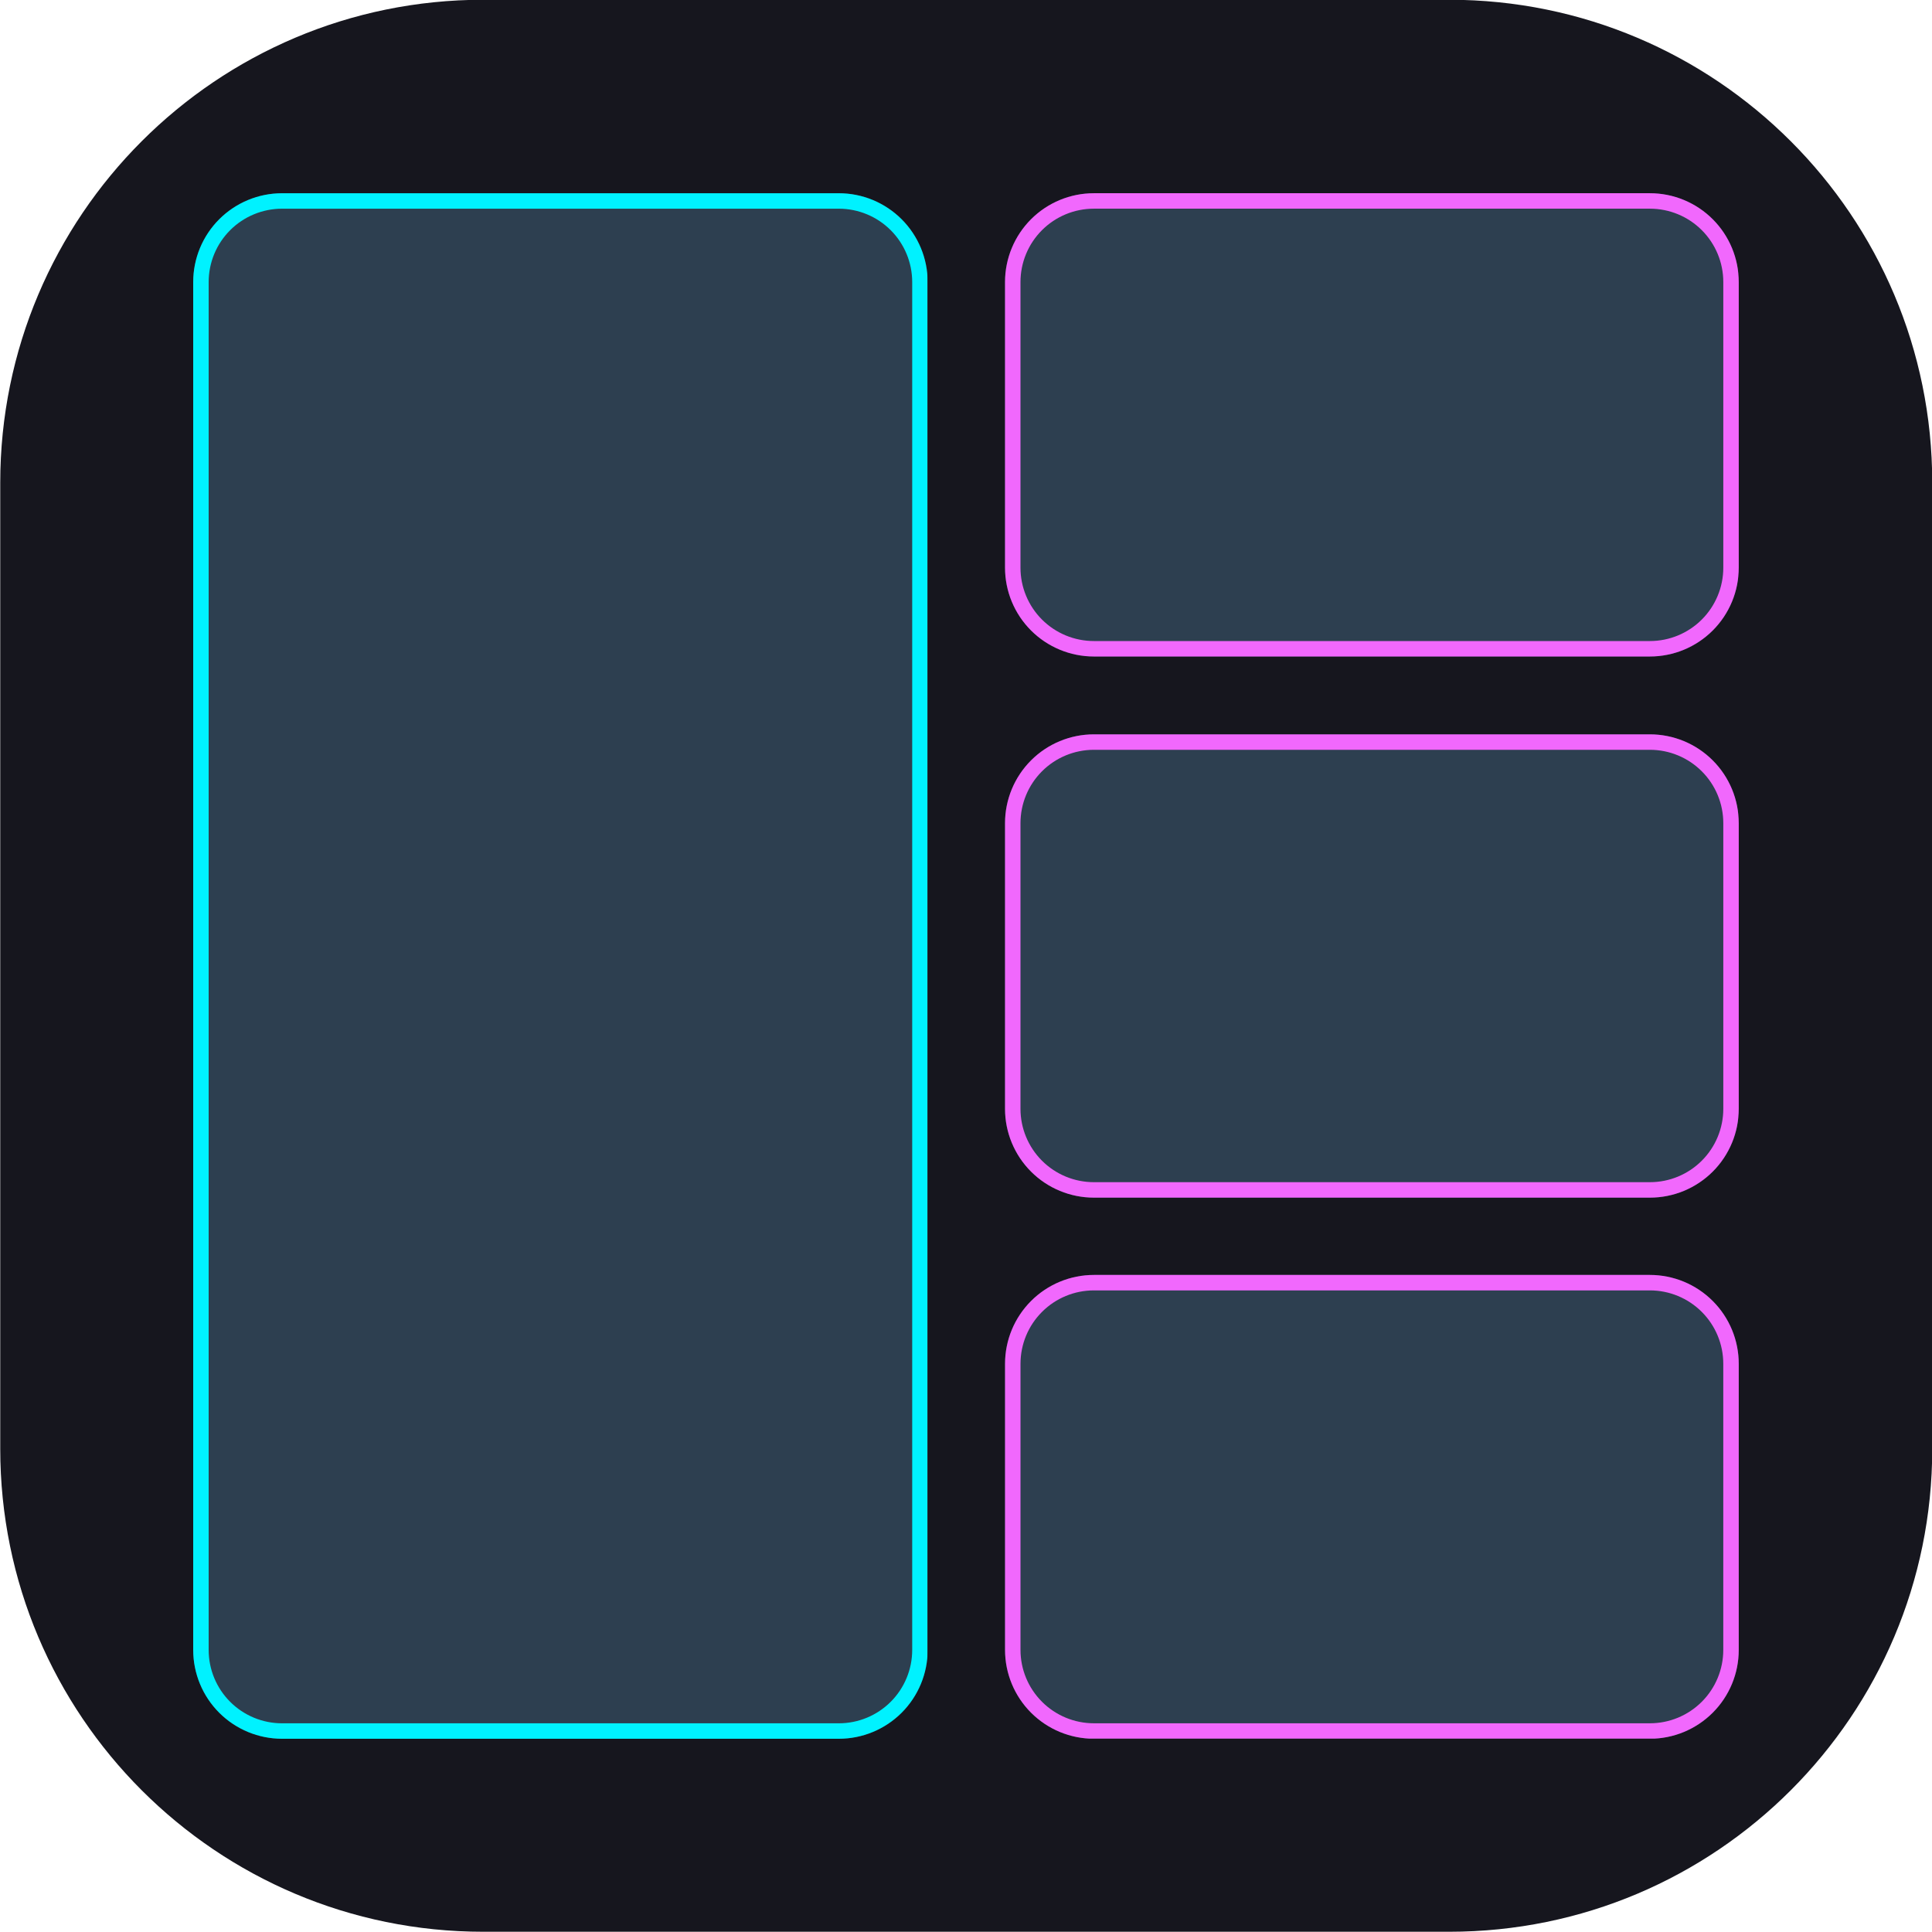
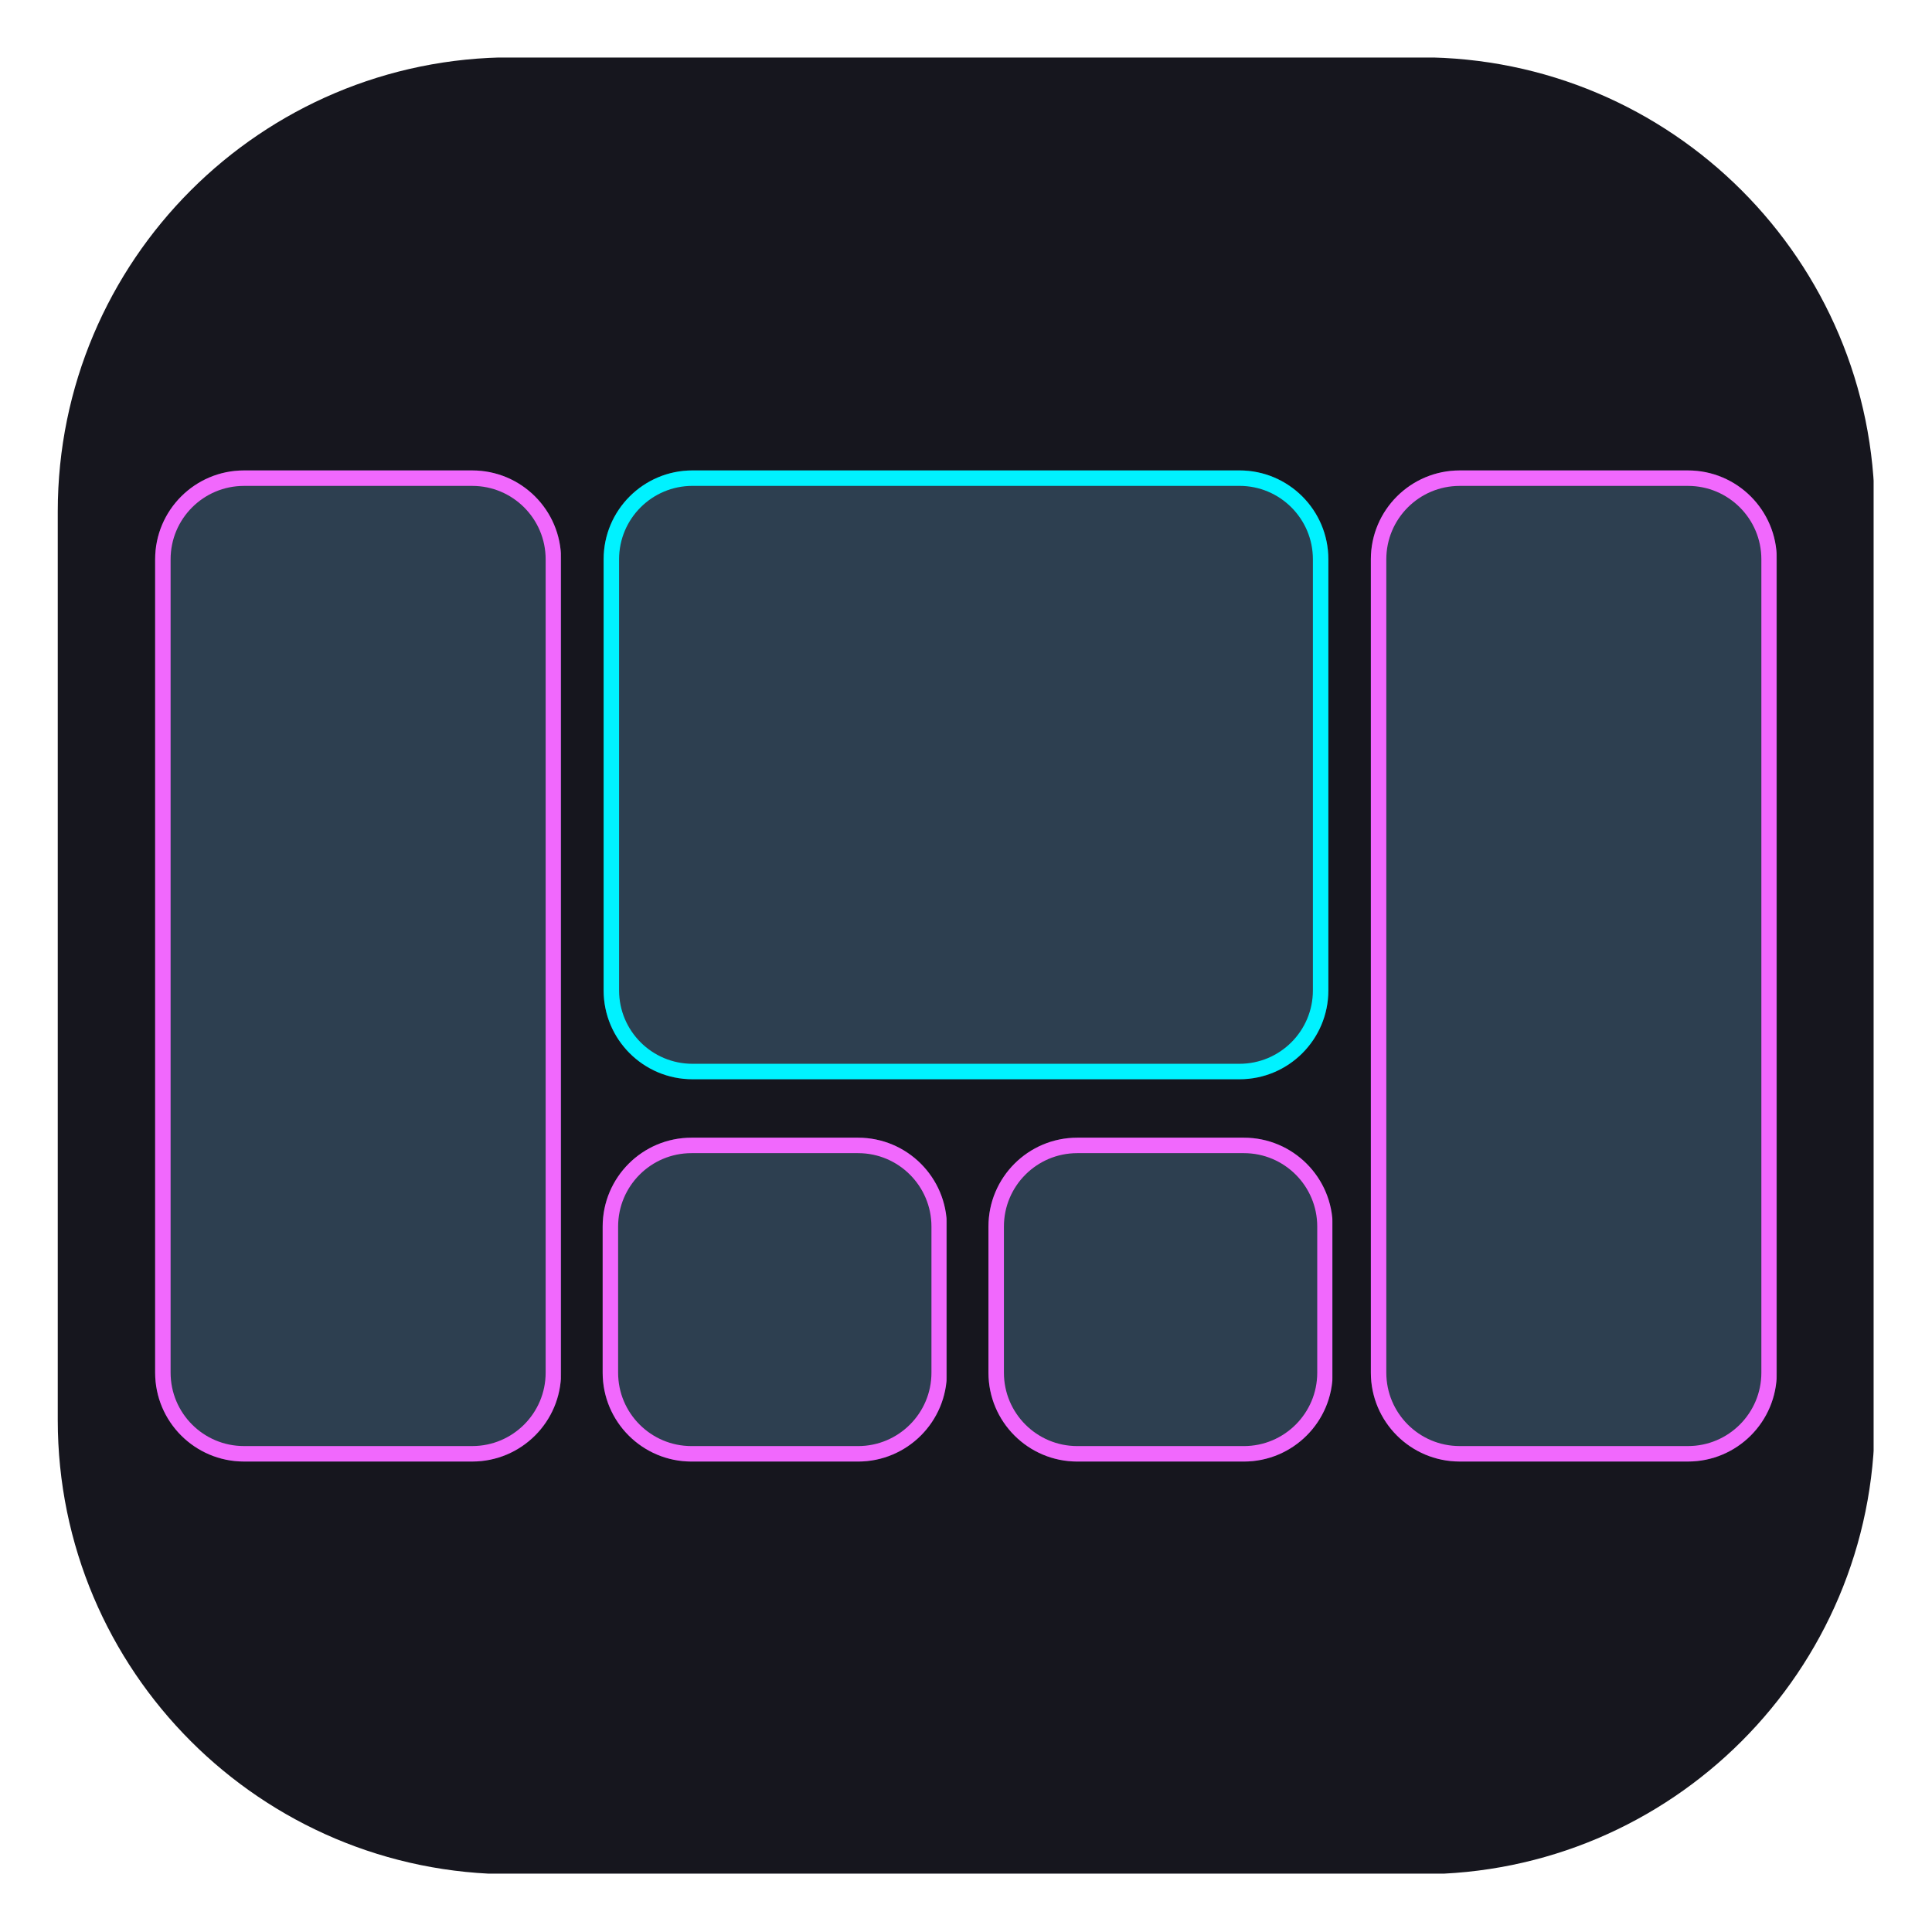
<svg xmlns="http://www.w3.org/2000/svg" width="500" zoomAndPan="magnify" viewBox="0 0 375 375" height="500" preserveAspectRatio="xMidYMid meet" version="1.0">
  <defs>
-     <clipPath id="7d3e89ec8d">
-       <path d="M 37.5 37.5 L 180.066 37.5 L 180.066 337.668 L 37.5 337.668 Z M 37.5 37.5 " clip-rule="nonzero" />
-     </clipPath>
-     <clipPath id="80a8313fc7">
-       <path d="M 54.75 37.5 L 162.816 37.5 C 167.391 37.5 171.777 39.316 175.012 42.551 C 178.246 45.789 180.066 50.176 180.066 54.75 L 180.066 320.25 C 180.066 324.824 178.246 329.211 175.012 332.449 C 171.777 335.684 167.391 337.5 162.816 337.5 L 54.75 337.5 C 50.176 337.5 45.789 335.684 42.551 332.449 C 39.316 329.211 37.5 324.824 37.5 320.25 L 37.5 54.75 C 37.5 50.176 39.316 45.789 42.551 42.551 C 45.789 39.316 50.176 37.5 54.75 37.5 Z M 54.75 37.5 " clip-rule="nonzero" />
-     </clipPath>
-     <clipPath id="92f098b661">
-       <path d="M 0.5 0.5 L 143.066 0.5 L 143.066 300.668 L 0.5 300.668 Z M 0.5 0.5 " clip-rule="nonzero" />
-     </clipPath>
-     <clipPath id="f063f8c634">
-       <path d="M 17.75 0.5 L 125.816 0.5 C 130.391 0.5 134.777 2.316 138.012 5.551 C 141.246 8.789 143.066 13.176 143.066 17.75 L 143.066 283.25 C 143.066 287.824 141.246 292.211 138.012 295.449 C 134.777 298.684 130.391 300.5 125.816 300.5 L 17.75 300.5 C 13.176 300.5 8.789 298.684 5.551 295.449 C 2.316 292.211 0.5 287.824 0.5 283.25 L 0.5 17.75 C 0.5 13.176 2.316 8.789 5.551 5.551 C 8.789 2.316 13.176 0.5 17.75 0.5 Z M 17.75 0.5 " clip-rule="nonzero" />
-     </clipPath>
-     <clipPath id="8403788abc">
-       <rect x="0" width="144" y="0" height="301" />
-     </clipPath>
-     <clipPath id="28442e007d">
-       <path d="M 37.5 37.508 L 180 37.508 L 180 337.5 L 37.5 337.5 Z M 37.5 37.508 " clip-rule="nonzero" />
-     </clipPath>
-     <clipPath id="2e1df41316">
-       <path d="M 54.75 37.508 L 162.809 37.508 C 167.383 37.508 171.773 39.324 175.008 42.559 C 178.242 45.793 180.059 50.18 180.059 54.758 L 180.059 320.242 C 180.059 324.82 178.242 329.207 175.008 332.441 C 171.773 335.676 167.383 337.492 162.809 337.492 L 54.75 337.492 C 50.176 337.492 45.785 335.676 42.551 332.441 C 39.316 329.207 37.5 324.82 37.5 320.242 L 37.5 54.758 C 37.5 50.18 39.316 45.793 42.551 42.559 C 45.785 39.324 50.176 37.508 54.75 37.508 Z M 54.75 37.508 " clip-rule="nonzero" />
-     </clipPath>
-     <clipPath id="1726cdb79e">
-       <path d="M 195.074 142.535 L 337.699 142.535 L 337.699 232.465 L 195.074 232.465 Z M 195.074 142.535 " clip-rule="nonzero" />
-     </clipPath>
-     <clipPath id="844cc939f7">
-       <path d="M 212.324 142.535 L 320.25 142.535 C 324.824 142.535 329.211 144.352 332.449 147.586 C 335.684 150.82 337.5 155.211 337.5 159.785 L 337.5 215.215 C 337.5 219.789 335.684 224.18 332.449 227.414 C 329.211 230.648 324.824 232.465 320.25 232.465 L 212.324 232.465 C 207.75 232.465 203.363 230.648 200.125 227.414 C 196.891 224.18 195.074 219.789 195.074 215.215 L 195.074 159.785 C 195.074 155.211 196.891 150.82 200.125 147.586 C 203.363 144.352 207.75 142.535 212.324 142.535 Z M 212.324 142.535 " clip-rule="nonzero" />
-     </clipPath>
-     <clipPath id="d39f4fe676">
-       <path d="M 0.074 0.535 L 142.68 0.535 L 142.68 90.465 L 0.074 90.465 Z M 0.074 0.535 " clip-rule="nonzero" />
-     </clipPath>
-     <clipPath id="4d53e55c60">
-       <path d="M 17.324 0.535 L 125.25 0.535 C 129.824 0.535 134.211 2.352 137.449 5.586 C 140.684 8.82 142.5 13.211 142.5 17.785 L 142.5 73.215 C 142.5 77.789 140.684 82.18 137.449 85.414 C 134.211 88.648 129.824 90.465 125.25 90.465 L 17.324 90.465 C 12.75 90.465 8.363 88.648 5.125 85.414 C 1.891 82.18 0.074 77.789 0.074 73.215 L 0.074 17.785 C 0.074 13.211 1.891 8.82 5.125 5.586 C 8.363 2.352 12.75 0.535 17.324 0.535 Z M 17.324 0.535 " clip-rule="nonzero" />
-     </clipPath>
-     <clipPath id="1142e0b192">
-       <rect x="0" width="143" y="0" height="91" />
-     </clipPath>
-     <clipPath id="25e384f94a">
-       <path d="M 195.074 142.535 L 337.574 142.535 L 337.574 232.535 L 195.074 232.535 Z M 195.074 142.535 " clip-rule="nonzero" />
-     </clipPath>
-     <clipPath id="9918f2353d">
-       <path d="M 212.324 142.535 L 320.242 142.535 C 324.816 142.535 329.207 144.355 332.441 147.59 C 335.676 150.824 337.492 155.211 337.492 159.785 L 337.492 215.215 C 337.492 219.789 335.676 224.176 332.441 227.41 C 329.207 230.645 324.816 232.461 320.242 232.461 L 212.324 232.461 C 207.75 232.461 203.359 230.645 200.125 227.41 C 196.891 224.176 195.074 219.789 195.074 215.215 L 195.074 159.785 C 195.074 155.211 196.891 150.824 200.125 147.59 C 203.359 144.355 207.75 142.535 212.324 142.535 Z M 212.324 142.535 " clip-rule="nonzero" />
-     </clipPath>
-     <clipPath id="81c28268e9">
-       <path d="M 195.074 247.465 L 337.512 247.465 L 337.512 337.5 L 195.074 337.5 Z M 195.074 247.465 " clip-rule="nonzero" />
-     </clipPath>
-     <clipPath id="28b8ec0ff7">
-       <path d="M 212.324 247.465 L 320.25 247.465 C 324.824 247.465 329.211 249.281 332.449 252.52 C 335.684 255.754 337.5 260.141 337.5 264.715 L 337.5 320.25 C 337.5 324.824 335.684 329.211 332.449 332.449 C 329.211 335.684 324.824 337.5 320.25 337.5 L 212.324 337.5 C 207.75 337.5 203.363 335.684 200.125 332.449 C 196.891 329.211 195.074 324.824 195.074 320.25 L 195.074 264.715 C 195.074 260.141 196.891 255.754 200.125 252.52 C 203.363 249.281 207.75 247.465 212.324 247.465 Z M 212.324 247.465 " clip-rule="nonzero" />
-     </clipPath>
-     <clipPath id="d2291fff7b">
-       <path d="M 0.074 0.465 L 142.512 0.465 L 142.512 90.5 L 0.074 90.5 Z M 0.074 0.465 " clip-rule="nonzero" />
-     </clipPath>
-     <clipPath id="6780333587">
-       <path d="M 17.324 0.465 L 125.25 0.465 C 129.824 0.465 134.211 2.281 137.449 5.52 C 140.684 8.754 142.5 13.141 142.5 17.715 L 142.5 73.25 C 142.5 77.824 140.684 82.211 137.449 85.449 C 134.211 88.684 129.824 90.5 125.25 90.5 L 17.324 90.5 C 12.75 90.5 8.363 88.684 5.125 85.449 C 1.891 82.211 0.074 77.824 0.074 73.25 L 0.074 17.715 C 0.074 13.141 1.891 8.754 5.125 5.52 C 8.363 2.281 12.75 0.465 17.324 0.465 Z M 17.324 0.465 " clip-rule="nonzero" />
-     </clipPath>
-     <clipPath id="aa6e7fdc87">
-       <rect x="0" width="143" y="0" height="91" />
-     </clipPath>
-     <clipPath id="311397dd8c">
-       <path d="M 195.078 247.465 L 337.574 247.465 L 337.574 337.465 L 195.078 337.465 Z M 195.078 247.465 " clip-rule="nonzero" />
-     </clipPath>
-     <clipPath id="f3bd4ba73d">
-       <path d="M 212.328 247.465 L 320.238 247.465 C 324.812 247.465 329.199 249.281 332.434 252.516 C 335.672 255.75 337.488 260.137 337.488 264.715 L 337.488 320.242 C 337.488 324.816 335.672 329.203 332.434 332.438 C 329.199 335.672 324.812 337.488 320.238 337.488 L 212.328 337.488 C 207.754 337.488 203.367 335.672 200.133 332.438 C 196.895 329.203 195.078 324.816 195.078 320.242 L 195.078 264.715 C 195.078 260.137 196.895 255.75 200.133 252.516 C 203.367 249.281 207.754 247.465 212.328 247.465 Z M 212.328 247.465 " clip-rule="nonzero" />
-     </clipPath>
-     <clipPath id="48819cd522">
-       <path d="M 195.074 37.5 L 337.699 37.5 L 337.699 127.43 L 195.074 127.43 Z M 195.074 37.5 " clip-rule="nonzero" />
-     </clipPath>
-     <clipPath id="73c0733a44">
-       <path d="M 212.324 37.5 L 320.25 37.5 C 324.824 37.5 329.211 39.316 332.449 42.551 C 335.684 45.789 337.5 50.176 337.5 54.75 L 337.5 110.18 C 337.5 114.754 335.684 119.145 332.449 122.379 C 329.211 125.613 324.824 127.43 320.25 127.43 L 212.324 127.43 C 207.75 127.43 203.363 125.613 200.125 122.379 C 196.891 119.145 195.074 114.754 195.074 110.18 L 195.074 54.75 C 195.074 50.176 196.891 45.789 200.125 42.551 C 203.363 39.316 207.75 37.5 212.324 37.5 Z M 212.324 37.5 " clip-rule="nonzero" />
-     </clipPath>
-     <clipPath id="73b704a1d2">
-       <path d="M 0.074 0.5 L 142.68 0.5 L 142.68 90.43 L 0.074 90.43 Z M 0.074 0.5 " clip-rule="nonzero" />
-     </clipPath>
-     <clipPath id="a5e2e50f9d">
-       <path d="M 17.324 0.5 L 125.25 0.5 C 129.824 0.5 134.211 2.316 137.449 5.551 C 140.684 8.789 142.5 13.176 142.5 17.75 L 142.5 73.18 C 142.5 77.754 140.684 82.145 137.449 85.379 C 134.211 88.613 129.824 90.43 125.25 90.43 L 17.324 90.43 C 12.75 90.43 8.363 88.613 5.125 85.379 C 1.891 82.145 0.074 77.754 0.074 73.18 L 0.074 17.75 C 0.074 13.176 1.891 8.789 5.125 5.551 C 8.363 2.316 12.75 0.5 17.324 0.5 Z M 17.324 0.5 " clip-rule="nonzero" />
-     </clipPath>
-     <clipPath id="0c78aa97bf">
-       <rect x="0" width="143" y="0" height="91" />
-     </clipPath>
-     <clipPath id="5c91a123cf">
-       <path d="M 195.074 37.504 L 337.574 37.504 L 337.574 127.5 L 195.074 127.5 Z M 195.074 37.504 " clip-rule="nonzero" />
-     </clipPath>
-     <clipPath id="33e8d5cfad">
-       <path d="M 212.324 37.504 L 320.242 37.504 C 324.816 37.504 329.207 39.32 332.441 42.555 C 335.676 45.789 337.492 50.176 337.492 54.75 L 337.492 110.18 C 337.492 114.754 335.676 119.141 332.441 122.375 C 329.207 125.609 324.816 127.426 320.242 127.426 L 212.324 127.426 C 207.75 127.426 203.359 125.609 200.125 122.375 C 196.891 119.141 195.074 114.754 195.074 110.18 L 195.074 54.75 C 195.074 50.176 196.891 45.789 200.125 42.555 C 203.359 39.32 207.75 37.504 212.324 37.504 Z M 212.324 37.504 " clip-rule="nonzero" />
+     <clipPath id="7ac05b9d90">
+       <path d="M 11.168 11.168 L 363.668 11.168 L 363.668 363.668 L 11.168 363.668 Z M 11.168 11.168 " clip-rule="nonzero" />
+     </clipPath>
+     <clipPath id="4d3679a2e5">
+       <path d="M 117.16 91.309 L 257.965 91.309 L 257.965 209.488 L 117.16 209.488 Z M 117.16 91.309 " clip-rule="nonzero" />
+     </clipPath>
+     <clipPath id="dc91920431">
+       <path d="M 134.41 91.309 L 240.59 91.309 C 250.117 91.309 257.84 99.031 257.84 108.559 L 257.84 192.238 C 257.84 201.766 250.117 209.488 240.59 209.488 L 134.41 209.488 C 124.883 209.488 117.16 201.766 117.16 192.238 L 117.16 108.559 C 117.16 99.031 124.883 91.309 134.41 91.309 Z M 134.41 91.309 " clip-rule="nonzero" />
+     </clipPath>
+     <clipPath id="f3fd568104">
+       <path d="M 0.16 0.309 L 140.965 0.309 L 140.965 118.488 L 0.16 118.488 Z M 0.16 0.309 " clip-rule="nonzero" />
+     </clipPath>
+     <clipPath id="12102e420e">
+       <path d="M 17.41 0.309 L 123.59 0.309 C 133.117 0.309 140.84 8.031 140.84 17.559 L 140.84 101.238 C 140.84 110.766 133.117 118.488 123.59 118.488 L 17.41 118.488 C 7.883 118.488 0.16 110.766 0.16 101.238 L 0.16 17.559 C 0.16 8.031 7.883 0.309 17.41 0.309 Z M 17.41 0.309 " clip-rule="nonzero" />
+     </clipPath>
+     <clipPath id="133b662cb4">
+       <rect x="0" width="141" y="0" height="119" />
+     </clipPath>
+     <clipPath id="afa6e204d4">
+       <path d="M 117.164 91.309 L 258 91.309 L 258 209.809 L 117.164 209.809 Z M 117.164 91.309 " clip-rule="nonzero" />
+     </clipPath>
+     <clipPath id="c900555f0e">
+       <path d="M 134.414 91.309 L 240.582 91.309 C 250.109 91.309 257.832 99.031 257.832 108.559 L 257.832 192.23 C 257.832 201.758 250.109 209.48 240.582 209.48 L 134.414 209.48 C 124.887 209.48 117.164 201.758 117.164 192.23 L 117.164 108.559 C 117.164 99.031 124.887 91.309 134.414 91.309 Z M 134.414 91.309 " clip-rule="nonzero" />
+     </clipPath>
+     <clipPath id="93729ffe4b">
+       <path d="M 116.973 220.824 L 184 220.824 L 184 283.691 L 116.973 283.691 Z M 116.973 220.824 " clip-rule="nonzero" />
+     </clipPath>
+     <clipPath id="df884d8dfa">
+       <path d="M 134.223 220.824 L 166.551 220.824 C 176.078 220.824 183.801 228.547 183.801 238.074 L 183.801 266.441 C 183.801 275.969 176.078 283.691 166.551 283.691 L 134.223 283.691 C 124.695 283.691 116.973 275.969 116.973 266.441 L 116.973 238.074 C 116.973 228.547 124.695 220.824 134.223 220.824 Z M 134.223 220.824 " clip-rule="nonzero" />
+     </clipPath>
+     <clipPath id="2caa76a0ff">
+       <path d="M 0.973 0.824 L 67.84 0.824 L 67.84 63.691 L 0.973 63.691 Z M 0.973 0.824 " clip-rule="nonzero" />
+     </clipPath>
+     <clipPath id="de49ce9dad">
+       <path d="M 18.223 0.824 L 50.551 0.824 C 60.078 0.824 67.801 8.547 67.801 18.074 L 67.801 46.441 C 67.801 55.969 60.078 63.691 50.551 63.691 L 18.223 63.691 C 8.695 63.691 0.973 55.969 0.973 46.441 L 0.973 18.074 C 0.973 8.547 8.695 0.824 18.223 0.824 Z M 18.223 0.824 " clip-rule="nonzero" />
+     </clipPath>
+     <clipPath id="335825d6bc">
+       <rect x="0" width="68" y="0" height="64" />
+     </clipPath>
+     <clipPath id="f54a4ea14a">
+       <path d="M 116.977 220.824 L 183.723 220.824 L 183.723 283.824 L 116.977 283.824 Z M 116.977 220.824 " clip-rule="nonzero" />
+     </clipPath>
+     <clipPath id="26cf2a9601">
+       <path d="M 134.223 220.824 L 166.547 220.824 C 176.07 220.824 183.793 228.547 183.793 238.074 L 183.793 266.438 C 183.793 275.961 176.07 283.684 166.547 283.684 L 134.223 283.684 C 124.699 283.684 116.977 275.961 116.977 266.438 L 116.977 238.074 C 116.977 228.547 124.699 220.824 134.223 220.824 Z M 134.223 220.824 " clip-rule="nonzero" />
+     </clipPath>
+     <clipPath id="bfea4ca7f6">
+       <path d="M 30.113 91.309 L 108.918 91.309 L 108.918 283.699 L 30.113 283.699 Z M 30.113 91.309 " clip-rule="nonzero" />
+     </clipPath>
+     <clipPath id="c4665fa44d">
+       <path d="M 47.363 91.309 L 91.668 91.309 C 101.195 91.309 108.918 99.031 108.918 108.559 L 108.918 266.441 C 108.918 275.969 101.195 283.691 91.668 283.691 L 47.363 283.691 C 37.836 283.691 30.113 275.969 30.113 266.441 L 30.113 108.559 C 30.113 99.031 37.836 91.309 47.363 91.309 Z M 47.363 91.309 " clip-rule="nonzero" />
+     </clipPath>
+     <clipPath id="b46a60500d">
+       <path d="M 0.113 0.309 L 78.918 0.309 L 78.918 192.699 L 0.113 192.699 Z M 0.113 0.309 " clip-rule="nonzero" />
+     </clipPath>
+     <clipPath id="2893437c75">
+       <path d="M 17.363 0.309 L 61.668 0.309 C 71.195 0.309 78.918 8.031 78.918 17.559 L 78.918 175.441 C 78.918 184.969 71.195 192.691 61.668 192.691 L 17.363 192.691 C 7.836 192.691 0.113 184.969 0.113 175.441 L 0.113 17.559 C 0.113 8.031 7.836 0.309 17.363 0.309 Z M 17.363 0.309 " clip-rule="nonzero" />
+     </clipPath>
+     <clipPath id="4a4c5fc595">
+       <rect x="0" width="79" y="0" height="193" />
+     </clipPath>
+     <clipPath id="d31d7c1513">
+       <path d="M 30.113 91.312 L 108.863 91.312 L 108.863 283.828 L 30.113 283.828 Z M 30.113 91.312 " clip-rule="nonzero" />
+     </clipPath>
+     <clipPath id="7ac6eaadf8">
+       <path d="M 47.363 91.312 L 91.66 91.312 C 101.188 91.312 108.91 99.035 108.91 108.562 L 108.91 266.43 C 108.91 275.957 101.188 283.68 91.66 283.68 L 47.363 283.68 C 37.836 283.68 30.113 275.957 30.113 266.43 L 30.113 108.562 C 30.113 99.035 37.836 91.312 47.363 91.312 Z M 47.363 91.312 " clip-rule="nonzero" />
+     </clipPath>
+     <clipPath id="273539bb9c">
+       <path d="M 266.082 91.309 L 344.887 91.309 L 344.887 283.699 L 266.082 283.699 Z M 266.082 91.309 " clip-rule="nonzero" />
+     </clipPath>
+     <clipPath id="adb97e270b">
+       <path d="M 283.332 91.309 L 327.637 91.309 C 337.164 91.309 344.887 99.031 344.887 108.559 L 344.887 266.441 C 344.887 275.969 337.164 283.691 327.637 283.691 L 283.332 283.691 C 273.805 283.691 266.082 275.969 266.082 266.441 L 266.082 108.559 C 266.082 99.031 273.805 91.309 283.332 91.309 Z M 283.332 91.309 " clip-rule="nonzero" />
+     </clipPath>
+     <clipPath id="f2110fc500">
+       <path d="M 0.082 0.309 L 78.887 0.309 L 78.887 192.699 L 0.082 192.699 Z M 0.082 0.309 " clip-rule="nonzero" />
+     </clipPath>
+     <clipPath id="7f60b02989">
+       <path d="M 17.332 0.309 L 61.637 0.309 C 71.164 0.309 78.887 8.031 78.887 17.559 L 78.887 175.441 C 78.887 184.969 71.164 192.691 61.637 192.691 L 17.332 192.691 C 7.805 192.691 0.082 184.969 0.082 175.441 L 0.082 17.559 C 0.082 8.031 7.805 0.309 17.332 0.309 Z M 17.332 0.309 " clip-rule="nonzero" />
+     </clipPath>
+     <clipPath id="135731b7fc">
+       <rect x="0" width="79" y="0" height="193" />
+     </clipPath>
+     <clipPath id="bd00433b54">
+       <path d="M 266.082 91.312 L 344.832 91.312 L 344.832 283.828 L 266.082 283.828 Z M 266.082 91.312 " clip-rule="nonzero" />
+     </clipPath>
+     <clipPath id="ae66b5fc59">
+       <path d="M 283.332 91.312 L 327.633 91.312 C 337.156 91.312 344.879 99.035 344.879 108.562 L 344.879 266.43 C 344.879 275.957 337.156 283.68 327.633 283.68 L 283.332 283.68 C 273.805 283.68 266.082 275.957 266.082 266.43 L 266.082 108.562 C 266.082 99.035 273.805 91.312 283.332 91.312 Z M 283.332 91.312 " clip-rule="nonzero" />
+     </clipPath>
+     <clipPath id="79618fcc3f">
+       <path d="M 191.855 220.824 L 258.898 220.824 L 258.898 283.691 L 191.855 283.691 Z M 191.855 220.824 " clip-rule="nonzero" />
+     </clipPath>
+     <clipPath id="c9e2698e7e">
+       <path d="M 209.105 220.824 L 241.434 220.824 C 250.961 220.824 258.684 228.547 258.684 238.074 L 258.684 266.441 C 258.684 275.969 250.961 283.691 241.434 283.691 L 209.105 283.691 C 199.578 283.691 191.855 275.969 191.855 266.441 L 191.855 238.074 C 191.855 228.547 199.578 220.824 209.105 220.824 Z M 209.105 220.824 " clip-rule="nonzero" />
+     </clipPath>
+     <clipPath id="2a8c9d61ea">
+       <path d="M 0.855 0.824 L 67.719 0.824 L 67.719 63.691 L 0.855 63.691 Z M 0.855 0.824 " clip-rule="nonzero" />
+     </clipPath>
+     <clipPath id="4cbc2b8805">
+       <path d="M 18.105 0.824 L 50.434 0.824 C 59.961 0.824 67.684 8.547 67.684 18.074 L 67.684 46.441 C 67.684 55.969 59.961 63.691 50.434 63.691 L 18.105 63.691 C 8.578 63.691 0.855 55.969 0.855 46.441 L 0.855 18.074 C 0.855 8.547 8.578 0.824 18.105 0.824 Z M 18.105 0.824 " clip-rule="nonzero" />
+     </clipPath>
+     <clipPath id="7672b67685">
+       <rect x="0" width="68" y="0" height="64" />
+     </clipPath>
+     <clipPath id="2e7746977a">
+       <path d="M 191.859 220.824 L 258.605 220.824 L 258.605 283.824 L 191.859 283.824 Z M 191.859 220.824 " clip-rule="nonzero" />
+     </clipPath>
+     <clipPath id="664e46c95f">
+       <path d="M 209.105 220.824 L 241.43 220.824 C 250.953 220.824 258.676 228.547 258.676 238.074 L 258.676 266.438 C 258.676 275.961 250.953 283.684 241.43 283.684 L 209.105 283.684 C 199.578 283.684 191.859 275.961 191.859 266.438 L 191.859 238.074 C 191.859 228.547 199.578 220.824 209.105 220.824 Z M 209.105 220.824 " clip-rule="nonzero" />
    </clipPath>
  </defs>
-   <path fill="#16161e" d="M 93.797 -0.047 C 42.023 -0.047 0.047 41.93 0.047 93.703 L 0.047 281.203 C 0.047 332.977 42.023 374.953 93.797 374.953 L 281.297 374.953 C 333.07 374.953 375.047 332.977 375.047 281.203 L 375.047 93.703 C 375.047 41.93 333.07 -0.047 281.297 -0.047 Z M 93.797 -0.047 " fill-opacity="1" fill-rule="nonzero" />
-   <g clip-path="url(#7d3e89ec8d)">
-     <g clip-path="url(#80a8313fc7)">
-       <g transform="matrix(1, 0, 0, 1, 37, 37)">
-         <g clip-path="url(#8403788abc)">
-           <g clip-path="url(#92f098b661)">
-             <g clip-path="url(#f063f8c634)">
-               <path fill="#2d3f50" d="M 0.5 0.5 L 143.066 0.5 L 143.066 300.668 L 0.5 300.668 Z M 0.5 0.5 " fill-opacity="1" fill-rule="nonzero" />
-             </g>
-           </g>
-         </g>
-       </g>
-     </g>
-   </g>
-   <g clip-path="url(#28442e007d)">
-     <g clip-path="url(#2e1df41316)">
-       <path stroke-linecap="butt" transform="matrix(0.75, 0, 0, 0.75, 37.5, 37.5)" fill="none" stroke-linejoin="miter" d="M 23 0.01 L 167.078 0.01 C 173.177 0.01 179.031 2.432 183.344 6.745 C 187.656 11.057 190.078 16.906 190.078 23.01 L 190.078 376.99 C 190.078 383.094 187.656 388.943 183.344 393.255 C 179.031 397.568 173.177 399.99 167.078 399.99 L 23 399.99 C 16.901 399.99 11.047 397.568 6.734 393.255 C 2.422 388.943 -0 383.094 -0 376.99 L -0 23.01 C -0 16.906 2.422 11.057 6.734 6.745 C 11.047 2.432 16.901 0.01 23 0.01 Z M 23 0.01 " stroke="#00f2ff" stroke-width="8" stroke-opacity="1" stroke-miterlimit="4" />
-     </g>
-   </g>
-   <g clip-path="url(#1726cdb79e)">
-     <g clip-path="url(#844cc939f7)">
-       <g transform="matrix(1, 0, 0, 1, 195, 142)">
-         <g clip-path="url(#1142e0b192)">
-           <g clip-path="url(#d39f4fe676)">
-             <g clip-path="url(#4d53e55c60)">
-               <path fill="#2d3f50" d="M 0.074 0.535 L 142.348 0.535 L 142.348 90.465 L 0.074 90.465 Z M 0.074 0.535 " fill-opacity="1" fill-rule="nonzero" />
-             </g>
-           </g>
-         </g>
-       </g>
-     </g>
-   </g>
-   <g clip-path="url(#25e384f94a)">
-     <g clip-path="url(#9918f2353d)">
-       <path stroke-linecap="butt" transform="matrix(0.75, 0, 0, 0.75, 195.0742, 142.5348)" fill="none" stroke-linejoin="miter" d="M 23 0.001 L 166.891 0.001 C 172.99 0.001 178.844 2.428 183.156 6.74 C 187.469 11.053 189.891 16.902 189.891 23.001 L 189.891 96.907 C 189.891 103.006 187.469 108.855 183.156 113.167 C 178.844 117.48 172.99 119.902 166.891 119.902 L 23 119.902 C 16.901 119.902 11.047 117.48 6.734 113.167 C 2.422 108.855 0 103.006 0 96.907 L 0 23.001 C 0 16.902 2.422 11.053 6.734 6.74 C 11.047 2.428 16.901 0.001 23 0.001 Z M 23 0.001 " stroke="#f168fd" stroke-width="8" stroke-opacity="1" stroke-miterlimit="4" />
-     </g>
-   </g>
-   <g clip-path="url(#81c28268e9)">
-     <g clip-path="url(#28b8ec0ff7)">
-       <g transform="matrix(1, 0, 0, 1, 195, 247)">
-         <g clip-path="url(#aa6e7fdc87)">
-           <g clip-path="url(#d2291fff7b)">
-             <g clip-path="url(#6780333587)">
-               <path fill="#2d3f50" d="M 0.074 0.465 L 142.512 0.465 L 142.512 90.5 L 0.074 90.5 Z M 0.074 0.465 " fill-opacity="1" fill-rule="nonzero" />
-             </g>
-           </g>
-         </g>
-       </g>
-     </g>
-   </g>
-   <g clip-path="url(#311397dd8c)">
-     <g clip-path="url(#f3bd4ba73d)">
-       <path stroke-linecap="butt" transform="matrix(0.75, 0, 0, 0.75, 195.0742, 247.4652)" fill="none" stroke-linejoin="miter" d="M 23.005 -0 L 166.885 -0 C 172.984 -0 178.833 2.421 183.146 6.734 C 187.464 11.046 189.885 16.895 189.885 23 L 189.885 97.036 C 189.885 103.135 187.464 108.984 183.146 113.296 C 178.833 117.609 172.984 120.031 166.885 120.031 L 23.005 120.031 C 16.906 120.031 11.057 117.609 6.745 113.296 C 2.427 108.984 0.005 103.135 0.005 97.036 L 0.005 23 C 0.005 16.895 2.427 11.046 6.745 6.734 C 11.057 2.421 16.906 -0 23.005 -0 Z M 23.005 -0 " stroke="#f168fd" stroke-width="8" stroke-opacity="1" stroke-miterlimit="4" />
-     </g>
-   </g>
-   <g clip-path="url(#48819cd522)">
-     <g clip-path="url(#73c0733a44)">
-       <g transform="matrix(1, 0, 0, 1, 195, 37)">
-         <g clip-path="url(#0c78aa97bf)">
-           <g clip-path="url(#73b704a1d2)">
-             <g clip-path="url(#a5e2e50f9d)">
-               <path fill="#2d3f50" d="M 0.074 0.5 L 142.348 0.5 L 142.348 90.43 L 0.074 90.43 Z M 0.074 0.5 " fill-opacity="1" fill-rule="nonzero" />
-             </g>
-           </g>
-         </g>
-       </g>
-     </g>
-   </g>
-   <g clip-path="url(#5c91a123cf)">
-     <g clip-path="url(#33e8d5cfad)">
-       <path stroke-linecap="butt" transform="matrix(0.75, 0, 0, 0.75, 195.0742, 37.5)" fill="none" stroke-linejoin="miter" d="M 23 0.005 L 166.891 0.005 C 172.99 0.005 178.844 2.427 183.156 6.74 C 187.469 11.052 189.891 16.901 189.891 23 L 189.891 96.906 C 189.891 103.005 187.469 108.854 183.156 113.167 C 178.844 117.479 172.99 119.901 166.891 119.901 L 23 119.901 C 16.901 119.901 11.047 117.479 6.734 113.167 C 2.422 108.854 0 103.005 0 96.906 L 0 23 C 0 16.901 2.422 11.052 6.734 6.74 C 11.047 2.427 16.901 0.005 23 0.005 Z M 23 0.005 " stroke="#f168fd" stroke-width="8" stroke-opacity="1" stroke-miterlimit="4" />
+   <g clip-path="url(#7ac05b9d90)">
+     <path fill="#16161e" d="M 99.375 11.125 C 50.688 11.125 11.211 50.598 11.211 99.289 L 11.211 275.621 C 11.211 324.312 50.688 363.789 99.375 363.789 L 275.707 363.789 C 324.398 363.789 363.875 324.312 363.875 275.621 L 363.875 99.289 C 363.875 50.598 324.398 11.125 275.707 11.125 Z M 99.375 11.125 " fill-opacity="1" fill-rule="nonzero" />
+   </g>
+   <g clip-path="url(#4d3679a2e5)">
+     <g clip-path="url(#dc91920431)">
+       <g transform="matrix(1, 0, 0, 1, 117, 91)">
+         <g clip-path="url(#133b662cb4)">
+           <g clip-path="url(#f3fd568104)">
+             <g clip-path="url(#12102e420e)">
+               <path fill="#2d3f50" d="M 0.16 0.309 L 140.965 0.309 L 140.965 118.488 L 0.16 118.488 Z M 0.16 0.309 " fill-opacity="1" fill-rule="nonzero" />
+             </g>
+           </g>
+         </g>
+       </g>
+     </g>
+   </g>
+   <g clip-path="url(#afa6e204d4)">
+     <g clip-path="url(#c900555f0e)">
+       <path stroke-linecap="butt" transform="matrix(0.75, 0, 0, 0.75, 117.1615, 91.30836)" fill="none" stroke-linejoin="miter" d="M 23.003 0 L 164.561 0 C 177.264 0 187.561 10.297 187.561 23 L 187.561 134.563 C 187.561 147.266 177.264 157.563 164.561 157.563 L 23.003 157.563 C 10.3 157.563 0.003 147.266 0.003 134.563 L 0.003 23 C 0.003 10.297 10.3 0 23.003 0 Z M 23.003 0 " stroke="#00f2ff" stroke-width="8" stroke-opacity="1" stroke-miterlimit="4" />
+     </g>
+   </g>
+   <g clip-path="url(#93729ffe4b)">
+     <g clip-path="url(#df884d8dfa)">
+       <g transform="matrix(1, 0, 0, 1, 116, 220)">
+         <g clip-path="url(#335825d6bc)">
+           <g clip-path="url(#2caa76a0ff)">
+             <g clip-path="url(#de49ce9dad)">
+               <path fill="#2d3f50" d="M 0.973 0.824 L 67.77 0.824 L 67.77 63.691 L 0.973 63.691 Z M 0.973 0.824 " fill-opacity="1" fill-rule="nonzero" />
+             </g>
+           </g>
+         </g>
+       </g>
+     </g>
+   </g>
+   <g clip-path="url(#f54a4ea14a)">
+     <g clip-path="url(#26cf2a9601)">
+       <path stroke-linecap="butt" transform="matrix(0.75, 0, 0, 0.75, 116.9741, 220.8253)" fill="none" stroke-linejoin="miter" d="M 22.998 -0.001 L 66.097 -0.001 C 78.795 -0.001 89.092 10.295 89.092 22.999 L 89.092 60.816 C 89.092 73.514 78.795 83.811 66.097 83.811 L 22.998 83.811 C 10.3 83.811 0.003 73.514 0.003 60.816 L 0.003 22.999 C 0.003 10.295 10.3 -0.001 22.998 -0.001 Z M 22.998 -0.001 " stroke="#f168fd" stroke-width="8" stroke-opacity="1" stroke-miterlimit="4" />
+     </g>
+   </g>
+   <g clip-path="url(#bfea4ca7f6)">
+     <g clip-path="url(#c4665fa44d)">
+       <g transform="matrix(1, 0, 0, 1, 30, 91)">
+         <g clip-path="url(#4a4c5fc595)">
+           <g clip-path="url(#b46a60500d)">
+             <g clip-path="url(#2893437c75)">
+               <path fill="#2d3f50" d="M 0.113 0.309 L 78.918 0.309 L 78.918 192.699 L 0.113 192.699 Z M 0.113 0.309 " fill-opacity="1" fill-rule="nonzero" />
+             </g>
+           </g>
+         </g>
+       </g>
+     </g>
+   </g>
+   <g clip-path="url(#d31d7c1513)">
+     <g clip-path="url(#7ac6eaadf8)">
+       <path stroke-linecap="butt" transform="matrix(0.75, 0, 0, 0.75, 30.11357, 91.30836)" fill="none" stroke-linejoin="miter" d="M 23 0.006 L 82.062 0.006 C 94.765 0.006 105.062 10.302 105.062 23.006 L 105.062 233.495 C 105.062 246.198 94.765 256.495 82.062 256.495 L 23 256.495 C 10.296 256.495 -0 246.198 -0 233.495 L -0 23.006 C -0 10.302 10.296 0.006 23 0.006 Z M 23 0.006 " stroke="#f168fd" stroke-width="8" stroke-opacity="1" stroke-miterlimit="4" />
+     </g>
+   </g>
+   <g clip-path="url(#273539bb9c)">
+     <g clip-path="url(#adb97e270b)">
+       <g transform="matrix(1, 0, 0, 1, 266, 91)">
+         <g clip-path="url(#135731b7fc)">
+           <g clip-path="url(#f2110fc500)">
+             <g clip-path="url(#7f60b02989)">
+               <path fill="#2d3f50" d="M 0.082 0.309 L 78.887 0.309 L 78.887 192.699 L 0.082 192.699 Z M 0.082 0.309 " fill-opacity="1" fill-rule="nonzero" />
+             </g>
+           </g>
+         </g>
+       </g>
+     </g>
+   </g>
+   <g clip-path="url(#bd00433b54)">
+     <g clip-path="url(#ae66b5fc59)">
+       <path stroke-linecap="butt" transform="matrix(0.75, 0, 0, 0.75, 266.0826, 91.30836)" fill="none" stroke-linejoin="miter" d="M 22.999 0.006 L 82.067 0.006 C 94.765 0.006 105.062 10.302 105.062 23.006 L 105.062 233.495 C 105.062 246.198 94.765 256.495 82.067 256.495 L 22.999 256.495 C 10.296 256.495 -0.001 246.198 -0.001 233.495 L -0.001 23.006 C -0.001 10.302 10.296 0.006 22.999 0.006 Z M 22.999 0.006 " stroke="#f168fd" stroke-width="8" stroke-opacity="1" stroke-miterlimit="4" />
+     </g>
+   </g>
+   <g clip-path="url(#79618fcc3f)">
+     <g clip-path="url(#c9e2698e7e)">
+       <g transform="matrix(1, 0, 0, 1, 191, 220)">
+         <g clip-path="url(#7672b67685)">
+           <g clip-path="url(#2a8c9d61ea)">
+             <g clip-path="url(#4cbc2b8805)">
+               <path fill="#2d3f50" d="M 0.855 0.824 L 67.652 0.824 L 67.652 63.691 L 0.855 63.691 Z M 0.855 0.824 " fill-opacity="1" fill-rule="nonzero" />
+             </g>
+           </g>
+         </g>
+       </g>
+     </g>
+   </g>
+   <g clip-path="url(#2e7746977a)">
+     <g clip-path="url(#664e46c95f)">
+       <path stroke-linecap="butt" transform="matrix(0.75, 0, 0, 0.75, 191.8565, 220.8253)" fill="none" stroke-linejoin="miter" d="M 22.999 -0.001 L 66.098 -0.001 C 78.795 -0.001 89.092 10.295 89.092 22.999 L 89.092 60.816 C 89.092 73.514 78.795 83.811 66.098 83.811 L 22.999 83.811 C 10.295 83.811 0.004 73.514 0.004 60.816 L 0.004 22.999 C 0.004 10.295 10.295 -0.001 22.999 -0.001 Z M 22.999 -0.001 " stroke="#f168fd" stroke-width="8" stroke-opacity="1" stroke-miterlimit="4" />
    </g>
  </g>
</svg>
